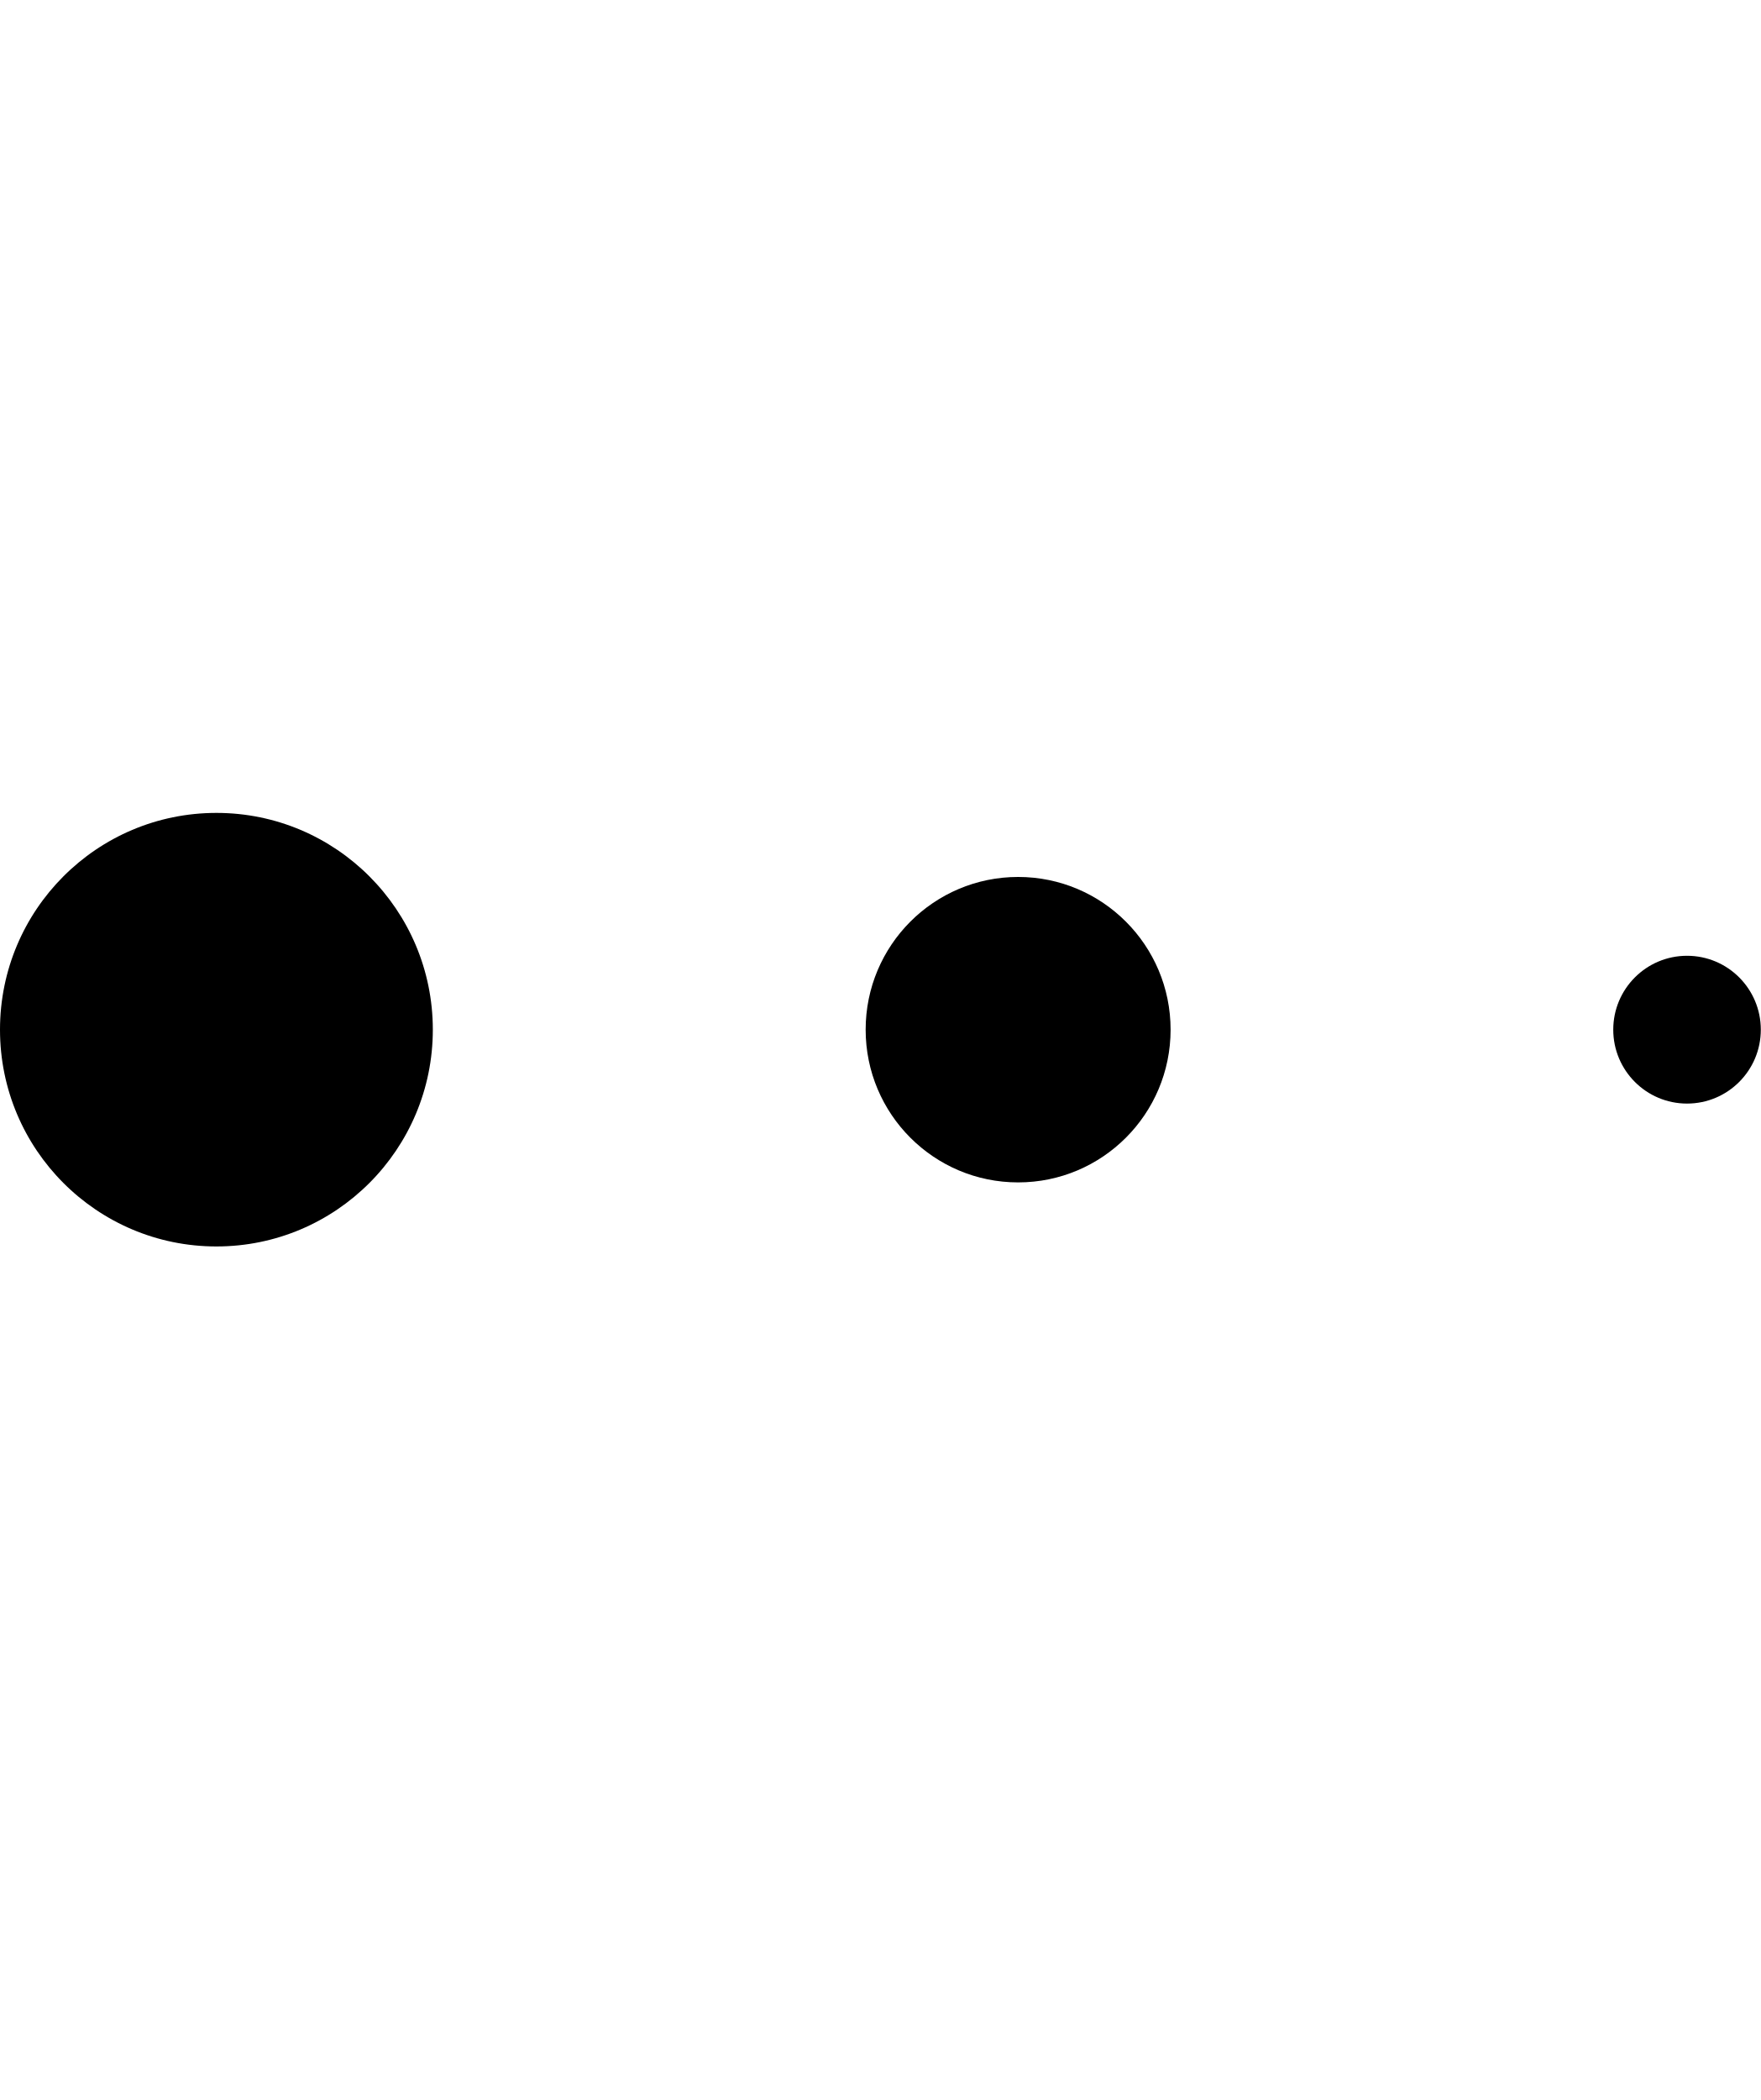
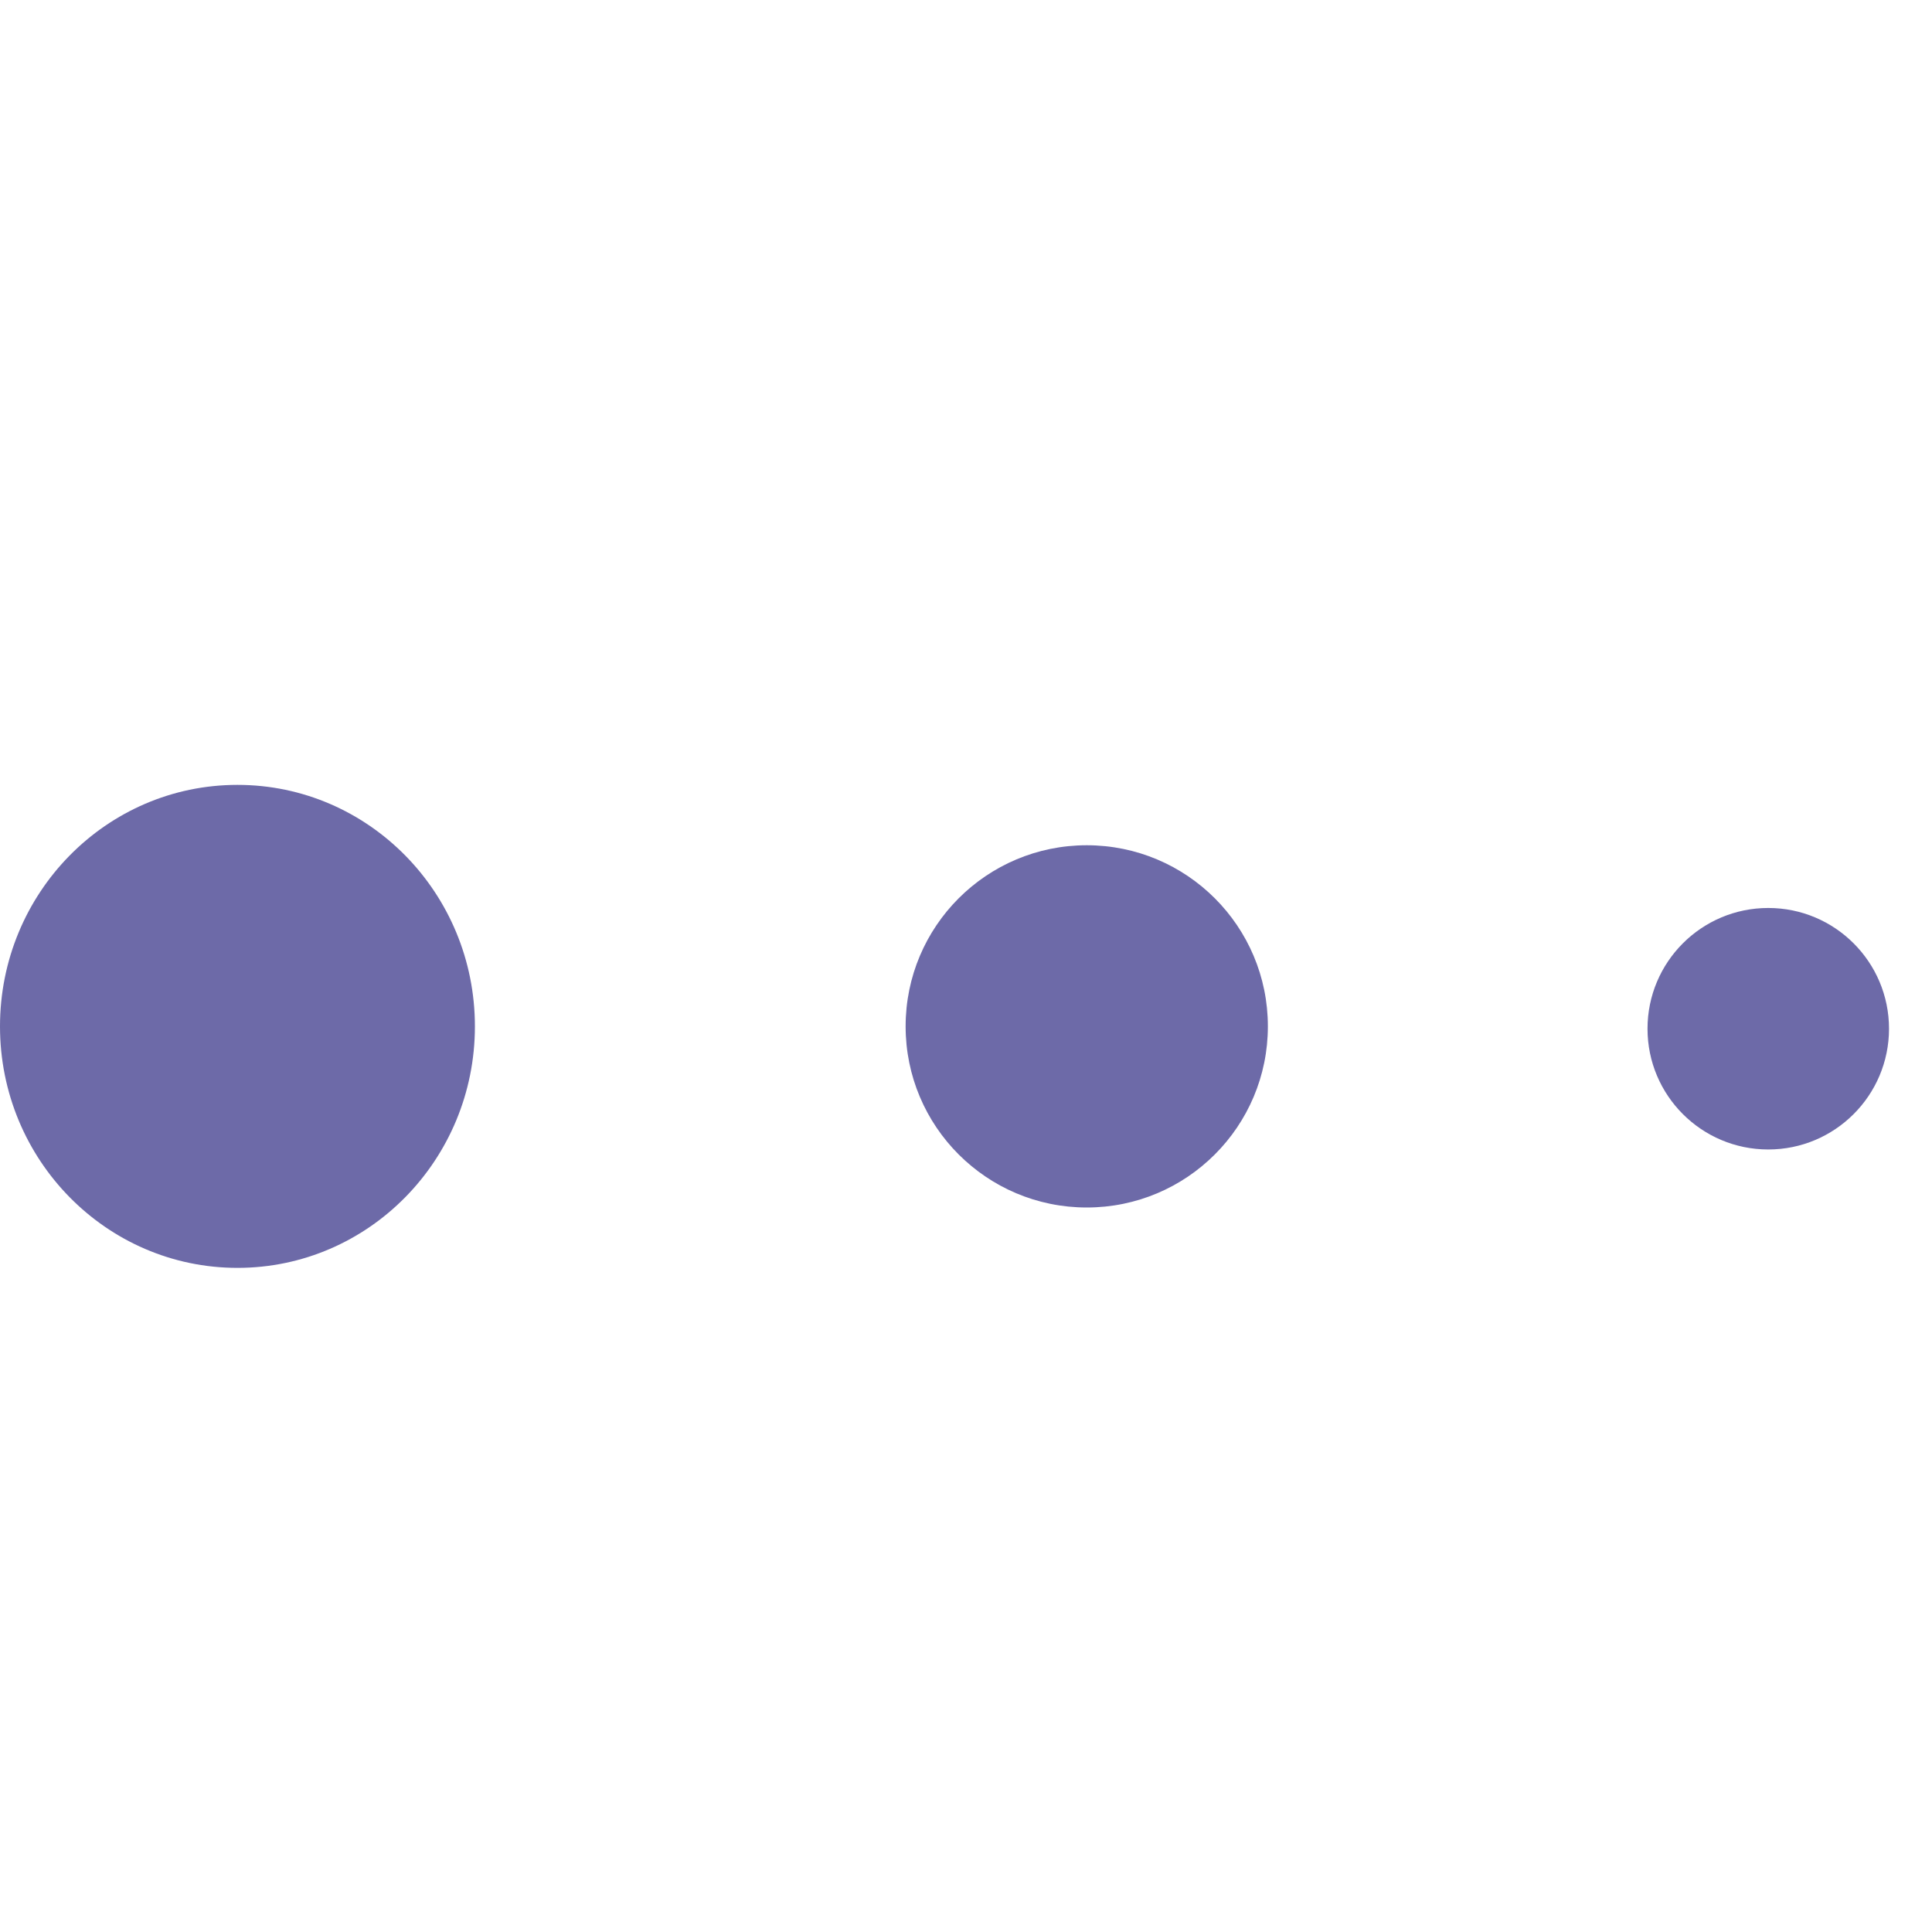
- <svg xmlns="http://www.w3.org/2000/svg" width="260px" height="310px" viewBox="0 0 260 310" version="1.1">
-   <description>Created with Sketch (http://www.bohemiancoding.com/sketch)</description>
+ <svg xmlns="http://www.w3.org/2000/svg" width="32px" height="32px" viewBox="0 0 32 32" version="1.1">
+   <description>Created with Sketch.</description>
  <defs />
-   <g id="Page 1" stroke="none" stroke-width="1" fill="none" fill-rule="evenodd">
-     <g id="Slice 1" transform="translate(0, 120)" fill="#000000">
-       <g id="Page 1">
-         <path d="M31.955,64 C49.604,64 63.911,49.673 63.911,32 C63.911,14.327 49.604,0 31.955,0 C14.307,0 0,14.327 0,32 C0,49.673 14.307,64 31.955,64 L31.955,64 Z M31.955,64" id="Oval 1" />
-         <path d="M150.335,54.545 C162.769,54.545 172.849,44.452 172.849,32 C172.849,19.548 162.769,9.455 150.335,9.455 C137.901,9.455 127.821,19.548 127.821,32 C127.821,44.452 137.901,54.545 150.335,54.545 L150.335,54.545 Z M150.335,54.545" id="Oval 1 copy" />
-         <path d="M249.106,42.909 C255.123,42.909 260,38.025 260,32 C260,25.975 255.123,21.091 249.106,21.091 C243.09,21.091 238.212,25.975 238.212,32 C238.212,38.025 243.09,42.909 249.106,42.909 L249.106,42.909 Z M249.106,42.909" id="Oval 1 copy 2" />
+   <g id="24" stroke="none" stroke-width="1" fill="none" fill-rule="evenodd">
+     <g id="Brands" transform="translate(-200, 0)" fill="#6D6AA8">
+       <g id="mixpanel" transform="translate(200, 0)">
+         <path d="M18,20 C19.657,20 21,18.657 21,17 C21,15.343 19.657,14 18,14 C16.343,14 15,15.343 15,17 C15,18.657 16.343,20 18,20 L18,20 L18,20 Z M3.933,21 C6.105,21 7.866,19.209 7.866,17 C7.866,14.791 6.105,13 3.933,13 C1.761,13 0,14.791 0,17 C0,19.209 1.761,21 3.933,21 L3.933,21 L3.933,21 Z M29.288,19.039 C30.392,19.039 31.288,18.143 31.288,17.039 C31.288,15.934 30.392,15.039 29.288,15.039 C28.183,15.039 27.288,15.934 27.288,17.039 C27.288,18.143 28.183,19.039 29.288,19.039 Z" />
      </g>
    </g>
  </g>
</svg>
